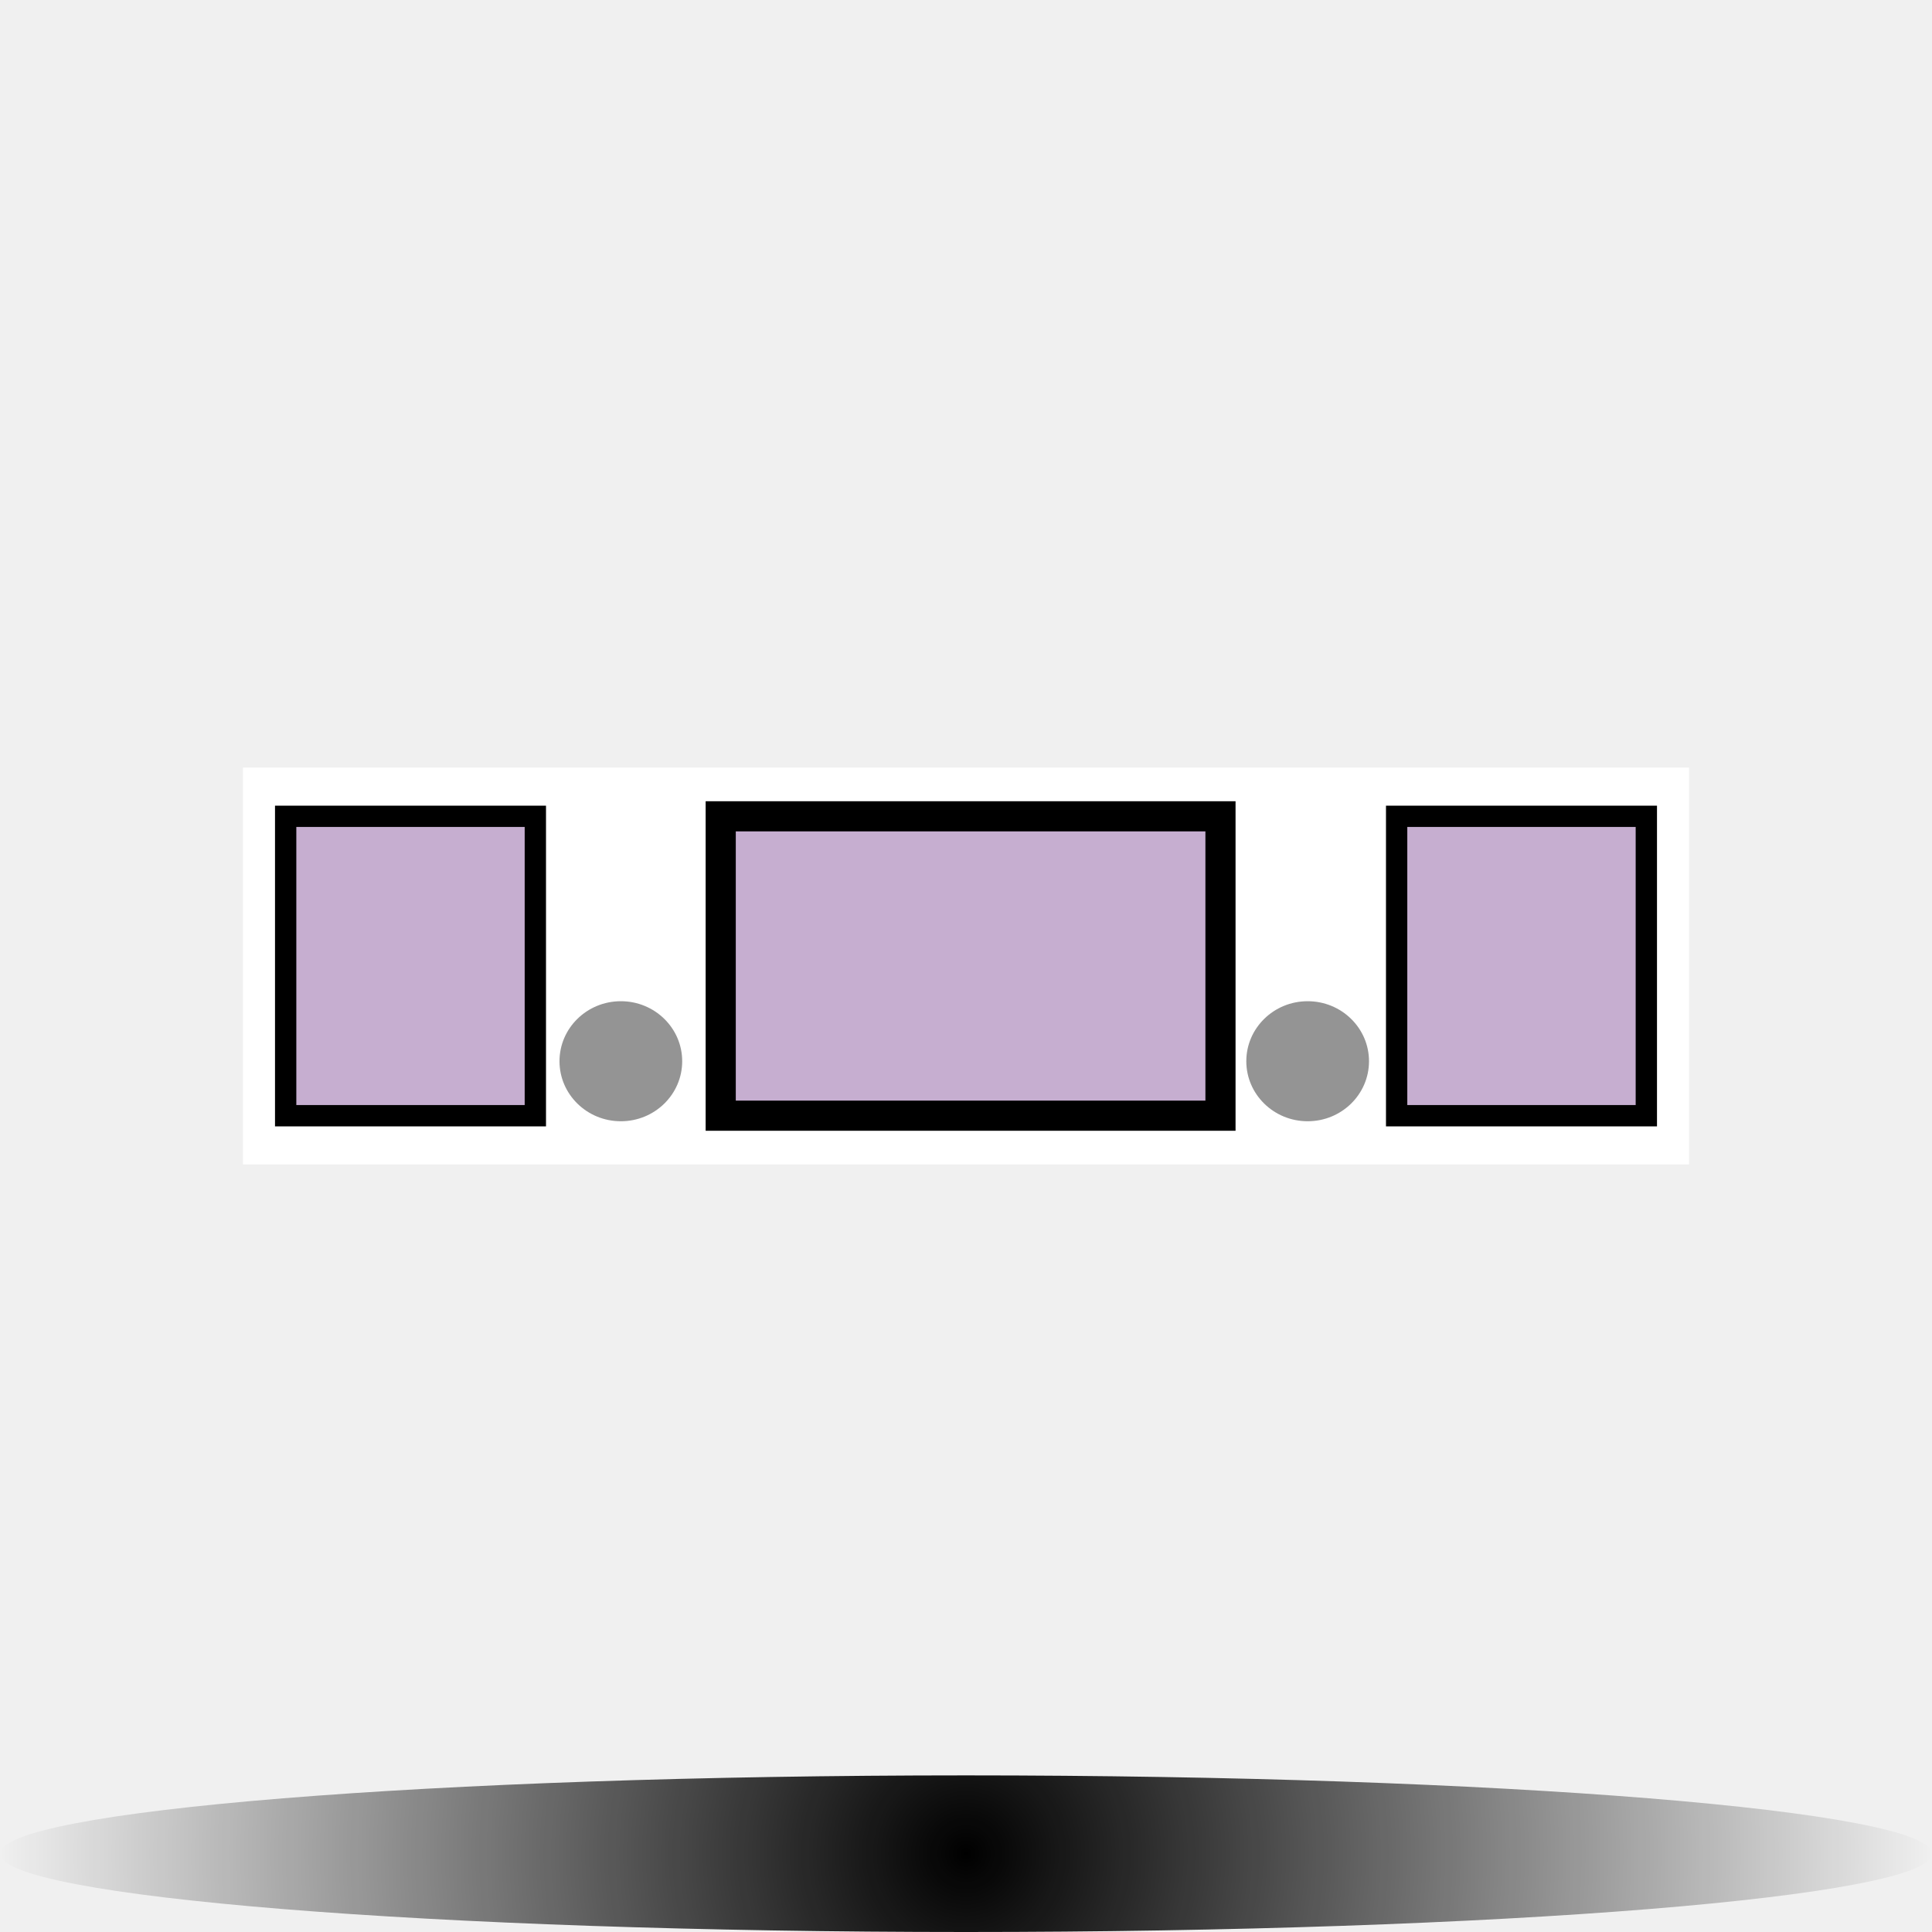
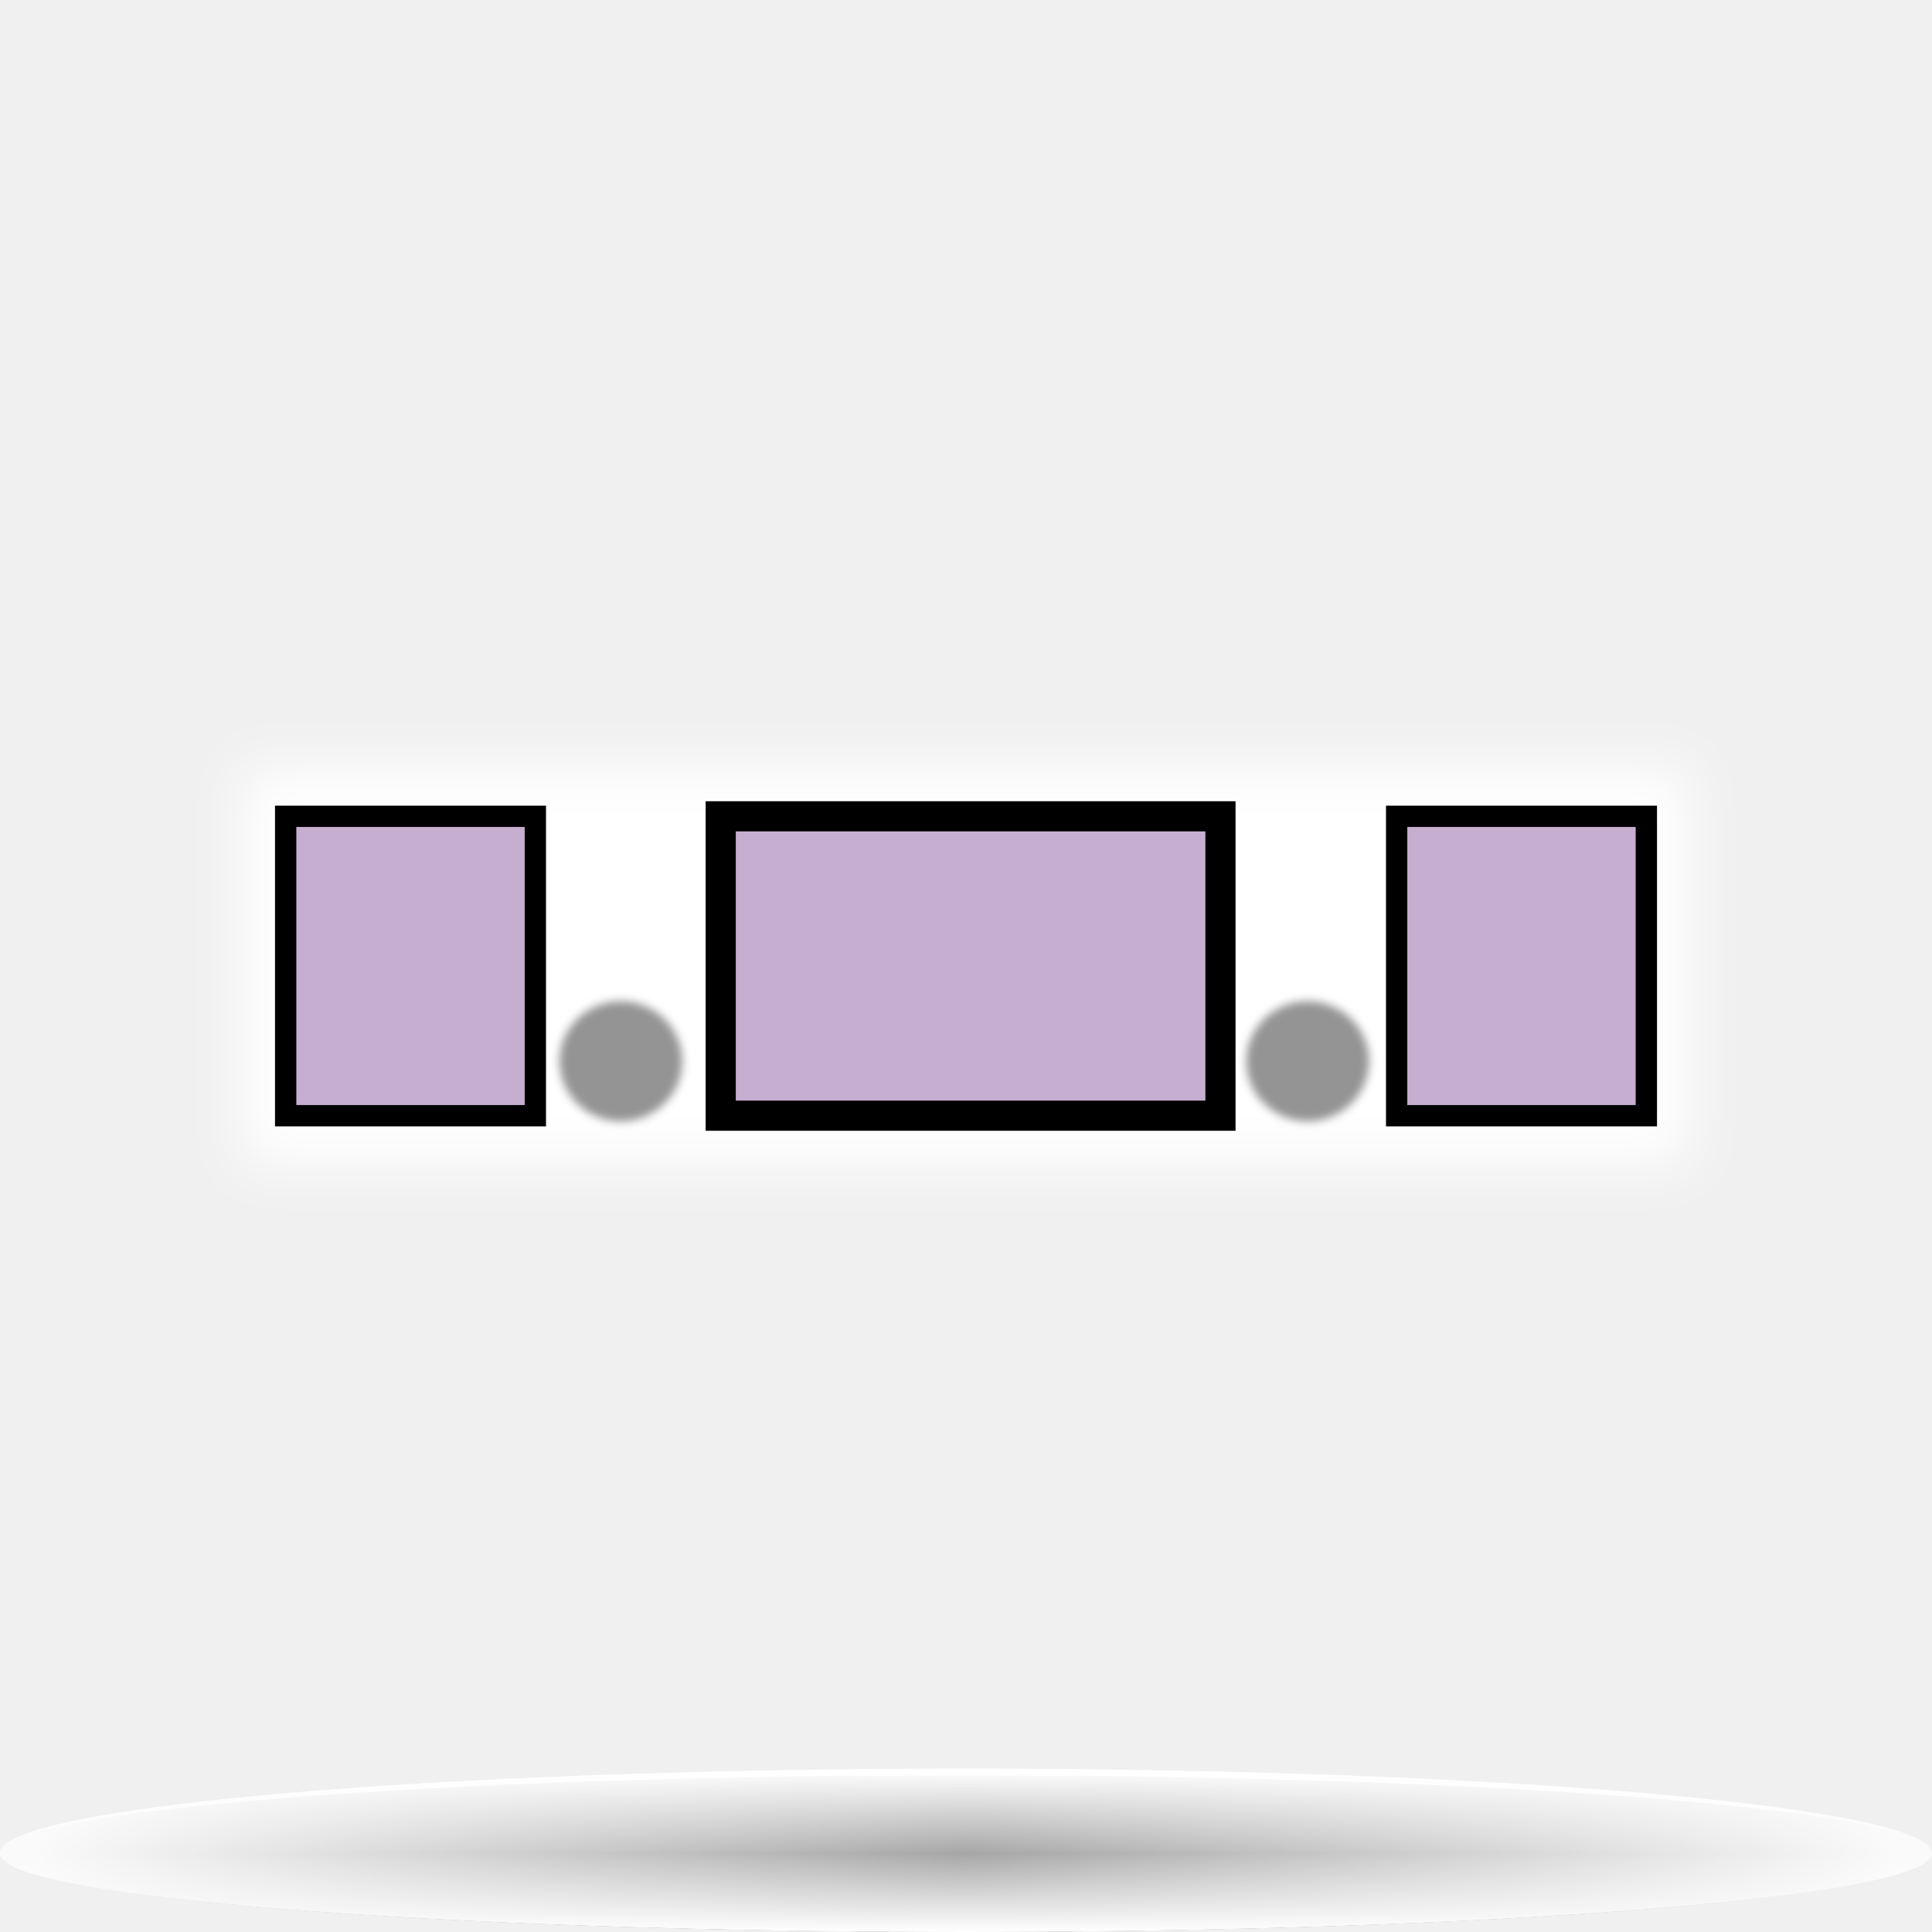
- <svg xmlns="http://www.w3.org/2000/svg" width="128px" height="128px">
-   <defs>
-     <radialGradient id="defitem0" gradientUnits="userSpaceOnUse" cx="64" cy="122.812" fx="64" fy="122.812" r="64">
-       <stop stop-color="#000000" offset="0" stop-opacity="1" />
-       <stop stop-color="#000000" offset="1" stop-opacity="0" />
+ <svg xmlns="http://www.w3.org/2000/svg" xmlns:xlink="http://www.w3.org/1999/xlink" version="1.0" width="128" height="128" id="svg1">
+   <defs id="defs3">
+     <filter x="-0.037" width="1.074" y="-0.135" height="1.27" id="filter3302">
+       <feGaussianBlur stdDeviation="3.543" id="feGaussianBlur3304" />
+     </filter>
+     <filter id="filter3385">
+       <feGaussianBlur stdDeviation="1.024" id="feGaussianBlur3387" />
+     </filter>
+     <filter id="filter3389">
+       <feGaussianBlur stdDeviation="1.024" id="feGaussianBlur3391" />
+     </filter>
+     <radialGradient cx="63.912" cy="115.709" r="63.912" fx="63.912" fy="115.709" id="radialGradient3336" xlink:href="#linearGradient3291" gradientUnits="userSpaceOnUse" gradientTransform="matrix(1,0,0,0.197802,0,92.82166)" />
+     <linearGradient id="linearGradient3291">
+       <stop id="stop3293" style="stop-color:#000000;stop-opacity:1" offset="0" />
+       <stop id="stop3295" style="stop-color:#000000;stop-opacity:0" offset="1" />
+     </linearGradient>
+     <radialGradient cx="63.912" cy="115.709" r="63.912" fx="63.912" fy="115.709" id="radialGradient2684" xlink:href="#linearGradient3291" gradientUnits="userSpaceOnUse" gradientTransform="matrix(1,0,0,0.197802,0,92.82166)" />
+     <radialGradient cx="63.912" cy="115.709" r="63.912" fx="63.912" fy="115.709" id="radialGradient2747" xlink:href="#linearGradient3291" gradientUnits="userSpaceOnUse" gradientTransform="matrix(1,0,0,0.197802,0,92.82166)" />
+     <radialGradient cx="63.912" cy="115.709" r="63.912" fx="63.912" fy="115.709" id="radialGradient2750" xlink:href="#linearGradient3291" gradientUnits="userSpaceOnUse" gradientTransform="matrix(1.001374,0,0,8.1173787e-2,-2.537654e-5,113.4194)" />
+     <linearGradient y2="122.232" x2="64.755" y1="116.609" x1="64.755" gradientUnits="userSpaceOnUse" id="defitem2">
+       <stop id="stop17" stop-opacity="1" offset="0" stop-color="#ffffff" />
+       <stop id="stop19" stop-opacity="0" offset="1" stop-color="#ffffff" />
+     </linearGradient>
+     <linearGradient y2="122.232" x2="64.755" y1="127.43" x1="64.755" gradientUnits="userSpaceOnUse" id="defitem1">
+       <stop id="stop12" stop-opacity="1" offset="0" stop-color="#ffffff" />
+       <stop id="stop14" stop-opacity="0" offset="1" stop-color="#ffffff" />
+     </linearGradient>
+     <radialGradient r="61.536" fy="122.232" fx="64.755" cy="122.232" cx="64.755" gradientUnits="userSpaceOnUse" id="defitem0">
+       <stop id="stop7" stop-opacity="1" offset="0" stop-color="#000000" />
+       <stop id="stop9" stop-opacity="0" offset="1" stop-color="#000000" />
+     </radialGradient>
+     <linearGradient y2="122.232" x2="64.755" y1="116.609" x1="64.755" gradientTransform="translate(-0.755169,0)" gradientUnits="userSpaceOnUse" id="linearGradient3247" xlink:href="#defitem2" />
+     <linearGradient y2="122.232" x2="64.755" y1="127.43" x1="64.755" gradientTransform="translate(-0.755169,0)" gradientUnits="userSpaceOnUse" id="linearGradient3245" xlink:href="#defitem1" />
+     <radialGradient r="61.536" fy="122.232" fx="64.755" cy="122.232" cx="64.755" gradientTransform="translate(-0.75517,0)" gradientUnits="userSpaceOnUse" id="radialGradient3243" xlink:href="#defitem0" />
+     <linearGradient y2="122.232" x2="64.755" y1="116.609" x1="64.755" gradientTransform="translate(-0.755169,0)" gradientUnits="userSpaceOnUse" id="linearGradient3234" xlink:href="#defitem2" />
+     <linearGradient y2="122.232" x2="64.755" y1="127.43" x1="64.755" gradientTransform="translate(-0.755169,0)" gradientUnits="userSpaceOnUse" id="linearGradient3232" xlink:href="#defitem1" />
+     <radialGradient r="61.536" fy="122.232" fx="64.755" cy="122.232" cx="64.755" gradientTransform="translate(-0.75517,0)" gradientUnits="userSpaceOnUse" id="radialGradient3230" xlink:href="#defitem0" />
+     <radialGradient gradientTransform="translate(-0.75517,0)" r="61.536" fy="122.232" fx="64.755" cy="122.232" cx="64.755" gradientUnits="userSpaceOnUse" id="radialGradient2728" xlink:href="#defitem0" />
+     <linearGradient gradientTransform="translate(-0.755169,0)" y2="122.232" x2="64.755" y1="127.43" x1="64.755" gradientUnits="userSpaceOnUse" id="linearGradient2726" xlink:href="#defitem1" />
+     <linearGradient gradientTransform="translate(-0.755169,0)" y2="122.232" x2="64.755" y1="116.609" x1="64.755" gradientUnits="userSpaceOnUse" id="linearGradient2724" xlink:href="#defitem2" />
+     <linearGradient y2="122.232" x2="64.755" y1="116.609" x1="64.755" gradientUnits="userSpaceOnUse" id="linearGradient2718">
+       <stop id="stop2720" stop-opacity="1" offset="0" stop-color="#ffffff" />
+       <stop id="stop2722" stop-opacity="0" offset="1" stop-color="#ffffff" />
+     </linearGradient>
+     <linearGradient y2="122.232" x2="64.755" y1="127.43" x1="64.755" gradientUnits="userSpaceOnUse" id="linearGradient2712">
+       <stop id="stop2714" stop-opacity="1" offset="0" stop-color="#ffffff" />
+       <stop id="stop2716" stop-opacity="0" offset="1" stop-color="#ffffff" />
+     </linearGradient>
+     <radialGradient r="61.536" fy="122.232" fx="64.755" cy="122.232" cx="64.755" gradientUnits="userSpaceOnUse" id="radialGradient2706">
+       <stop id="stop2708" stop-opacity="1" offset="0" stop-color="#000000" />
+       <stop id="stop2710" stop-opacity="0" offset="1" stop-color="#000000" />
    </radialGradient>
  </defs>
-   <g id="Layer">
-     <g id="layer1">
-       <path id="path3945" fill="#000000" d="" />
+   <g id="g2736">
+     <g id="g2738">
+       <path id="path2740" d="" style="fill:#000000" />
    </g>
-     <path id="path3081" fill="#000000" d="" />
-     <g id="layer2">
+     <path id="path2742" d="" style="fill:#000000" />
+     <g id="g2744" />
+     <g id="g2746" />
+     <g id="g2748" />
+     <g id="g2750">
+       <path id="path11266" d="" style="fill:#000000" />
    </g>
-     <g id="layer3">
+     <path id="path11268" d="" style="fill:#000000" />
+     <g id="g11270" />
+     <g id="g11272" />
+     <g id="g11274" />
+     <path id="path2757" d="" style="fill:#000000" />
+     <g id="g2759">
+       <path id="path2761" d="" style="fill:#000000" />
    </g>
-     <g id="layer4">
+     <path id="path2763" d="" style="fill:#000000" />
+     <g id="g2765" />
+     <g id="g2767" />
+     <g id="g2769" />
+     <path id="path2771" d="" style="fill:#000000" />
+     <g id="g2773" />
+     <g id="g2775" />
+     <g id="g2777" />
+     <g id="g2779" />
+     <g id="g2781" />
+     <g id="g2783" />
+     <g id="g2785">
+       <path id="path2787" d="" style="fill:#000000" />
    </g>
-     <g id="layer8">
-       <g id="g2425">
-         <path id="path3863" fill="#000000" stroke-width="0.5" d="" />
-         <g id="g3393">
-           <path fill="#ffffff" stroke-width="2" stroke-linecap="round" d="M16.099 77.143L16.099 50.857L111.901 50.857L111.901 77.143L16.099 77.143Z" fill-rule="evenodd" />
-           <path fill="#7c4693" fill-opacity="0.436" stroke="#000000" stroke-width="1.412" stroke-linecap="round" d="M35.468 73.918L18.926 73.918L18.926 54.082L35.468 54.082L35.468 73.918Z" />
-           <path fill="#7c4693" fill-opacity="0.436" stroke="#000000" stroke-width="1.997" stroke-linecap="round" d="M80.86 73.918L47.749 73.918L47.749 54.082L80.86 54.082L80.86 73.918Z" />
-           <path fill="#7c4693" fill-opacity="0.436" stroke="#000000" stroke-width="1.412" stroke-linecap="round" d="M109.074 73.918L92.531 73.918L92.531 54.082L109.074 54.082L109.074 73.918Z" />
-           <path id="path1445" fill="#000000" fill-opacity="0.42" stroke-width="1.203" d="M45.197 70.309C45.197 72.505 43.378 74.286 41.133 74.286C38.888 74.286 37.068 72.505 37.068 70.309C37.068 68.114 38.888 66.333 41.133 66.333C43.378 66.333 45.197 68.114 45.197 70.309Z" />
-           <path id="path1447" fill="#000000" fill-opacity="0.42" stroke-width="1.203" d="M90.7 70.309C90.7 72.505 88.881 74.286 86.636 74.286C84.391 74.286 82.571 72.505 82.571 70.309C82.571 68.114 84.391 66.333 86.636 66.333C88.881 66.333 90.7 68.114 90.7 70.309Z" />
-         </g>
+     <path id="path2789" d="" style="fill:#000000" />
+     <g id="g2791" />
+     <g id="g2793" />
+     <g id="g2795" />
+     <path id="path2797" d="" style="fill:#000000" />
+     <g id="g2799">
+       <path id="path2801" d="" style="fill:#000000" />
+     </g>
+     <path id="path2803" d="" style="fill:#000000" />
+     <g id="g2805" />
+     <g id="g2807" />
+     <g id="g2809" />
+     <path id="path2811" d="" style="fill:#000000" />
+     <g id="g2813" />
+     <g id="g2815" />
+     <g id="g2817" />
+     <g id="g2819" />
+     <g id="g2821" />
+     <g id="g2823" />
+     <g transform="translate(0,58.59)" id="g3236">
+       <g id="g3225" transform="translate(5e-7,-58.02)">
+         <path id="path1563" d="M 128,122.232 C 128,125.097 99.347,127.42 64,127.42 C 28.654,127.42 0,125.097 0,122.232 C 0,119.367 28.654,117.044 64,117.044 C 99.347,117.044 128,119.367 128,122.232 L 128,122.232 z" style="fill:url(#radialGradient3243);stroke-width:0;stroke-linecap:round;stroke-linejoin:round" />
+         <path id="path3251" d="M 128,122.232 L 0,122.232 C 0,125.103 28.654,127.43 64,127.43 C 99.347,127.43 128,125.103 128,122.232 L 128,122.232 z" style="fill:url(#linearGradient3245);stroke-width:0;stroke-linecap:round;stroke-linejoin:round" />
+         <path id="path2455" d="M 128,122.232 L 0,122.232 C 0,119.127 28.654,116.61 64,116.61 C 99.347,116.61 128,119.127 128,122.232 L 128,122.232 z" style="fill:url(#linearGradient3247);stroke-width:0;stroke-linecap:round;stroke-linejoin:round" />
      </g>
-       <g id="g11256">
-         <g id="g11258">
-           <path id="path11260" fill="#000000" d="" />
-         </g>
-         <path id="path11262" fill="#000000" d="" />
-         <g id="g11264">
-         </g>
-         <g id="g11266">
-         </g>
-         <g id="g11268">
-         </g>
-         <g id="g11270">
-           <path id="path2167" fill="#000000" d="" />
-           <g id="g3036">
-             <path id="path4922" fill="#000000" d="" />
-           </g>
-           <path id="path4924" fill="#000000" d="" />
-           <g id="g4926">
-           </g>
-           <g id="g4928">
-           </g>
-           <g id="g4930">
-           </g>
-           <path id="path10095" fill="#000000" d="" />
-           <path id="path2276" fill="#ffffff" fill-opacity="0.757" stroke-width="0.5" stroke-linecap="round" stroke-linejoin="round" d="M72.741 -13.855L72.741 -16.649L72.741 -13.855Z" />
-           <path id="path2191" fill="#ffffff" fill-opacity="0.757" stroke-width="0.5" stroke-linecap="round" stroke-linejoin="round" d="M367.351 -76.046L367.351 -78.84L367.351 -76.046Z" />
-           <path id="path2985" fill="#ffffff" fill-opacity="0.757" stroke-width="0.5" stroke-linecap="round" stroke-linejoin="round" d="M210.342 -145.681L210.342 -148.475L210.342 -145.681Z" />
-           <path id="path3206" fill="#ffffff" fill-opacity="0.757" stroke-width="0.5" stroke-linecap="round" stroke-linejoin="round" d="M90.84 -232.311L90.84 -235.106L90.84 -232.311Z" />
-           <g id="g2878">
-           </g>
-           <g id="g4938">
-           </g>
-           <path id="path3946" fill="#ffffff" fill-opacity="0.757" stroke-width="0.5" stroke-linecap="round" stroke-linejoin="round" d="M337.432 -166.556L337.432 -169.35L337.432 -166.556Z" />
-           <path id="path1561" fill="#ffffff" fill-opacity="0.757" stroke-width="0.5" stroke-linecap="round" stroke-linejoin="round" d="M244.807 -92.662L244.807 -94.189L244.807 -92.662Z" />
-           <path fill="#ffffff" stroke-width="3.632" stroke-linecap="round" stroke-linejoin="round" d="M187.322 -149.262L187.322 -149.262L188.322 -149.262L188.322 -149.262L187.322 -149.262Z" />
-           <path fill="#ffffff" stroke-width="3.632" stroke-linecap="round" stroke-linejoin="round" d="M152.196 -176.79L152.196 -176.79L153.196 -176.79L153.196 -176.79L152.196 -176.79Z" />
-           <path id="path2494" fill="#ffffff" fill-opacity="0.757" stroke-width="0.5" stroke-linecap="round" stroke-linejoin="round" d="M-6.742 -250.006L-6.742 -252.8L-6.742 -250.006Z" />
-           <g id="g4640">
-           </g>
-           <g id="g4646">
-           </g>
-           <g id="g4730">
-           </g>
-           <g id="g4748">
-           </g>
-           <g id="g12948">
-             <path id="path12950" fill="#000000" d="" />
-           </g>
-           <path id="path12952" fill="#000000" d="" />
-           <g id="g12954">
-           </g>
-           <g id="g12956">
-           </g>
-           <g id="g12958">
-           </g>
-           <path id="path12983" fill="#000000" d="" />
-           <g id="g12985">
-             <path id="path12987" fill="#000000" d="" />
-           </g>
-           <path id="path12989" fill="#000000" d="" />
-           <g id="g12991">
-           </g>
-           <g id="g12993">
-           </g>
-           <g id="g12995">
-           </g>
-           <path id="path12997" fill="#000000" d="" />
-           <path id="path12999" fill="#ffffff" fill-opacity="0.757" stroke-width="0.5" stroke-linecap="round" stroke-linejoin="round" d="M215.711 -25.95L215.711 -28.745L215.711 -25.95Z" />
-           <path id="path13001" fill="#ffffff" fill-opacity="0.757" stroke-width="0.5" stroke-linecap="round" stroke-linejoin="round" d="M510.32 -88.141L510.32 -90.936L510.32 -88.141Z" />
-           <path id="path13003" fill="#ffffff" fill-opacity="0.757" stroke-width="0.5" stroke-linecap="round" stroke-linejoin="round" d="M353.312 -157.776L353.312 -160.571L353.312 -157.776Z" />
-           <path id="path13005" fill="#ffffff" fill-opacity="0.757" stroke-width="0.5" stroke-linecap="round" stroke-linejoin="round" d="M233.81 -244.407L233.81 -247.201L233.81 -244.407Z" />
-           <g id="g13007">
-           </g>
-           <g id="g13009">
-           </g>
-           <path id="path13011" fill="#ffffff" fill-opacity="0.757" stroke-width="0.5" stroke-linecap="round" stroke-linejoin="round" d="M480.401 -178.651L480.401 -181.446L480.401 -178.651Z" />
-           <path id="path13013" fill="#ffffff" fill-opacity="0.757" stroke-width="0.5" stroke-linecap="round" stroke-linejoin="round" d="M387.777 -104.758L387.777 -106.285L387.777 -104.758Z" />
-           <path fill="#ffffff" stroke-width="3.632" stroke-linecap="round" stroke-linejoin="round" d="M330.292 -161.358L330.292 -161.358L331.292 -161.358L331.292 -161.358L330.292 -161.358Z" />
-           <path fill="#ffffff" stroke-width="3.632" stroke-linecap="round" stroke-linejoin="round" d="M295.165 -188.885L295.165 -188.885L296.165 -188.885L296.165 -188.885L295.165 -188.885Z" />
-           <path id="path13019" fill="#ffffff" fill-opacity="0.757" stroke-width="0.5" stroke-linecap="round" stroke-linejoin="round" d="M136.228 -262.101L136.228 -264.896L136.228 -262.101Z" />
-           <g id="g13021">
-           </g>
-           <g id="g13023">
-           </g>
-           <g id="g13025">
-           </g>
-           <g id="g13027">
-           </g>
-           <path id="path4226" fill="#ffffff" fill-opacity="0.757" stroke-width="0.5" stroke-linecap="round" stroke-linejoin="round" d="M405.442 25.175L405.442 22.38L405.442 25.175Z" />
-           <path id="path1563" fill="url(#defitem0)" stroke-width="0" stroke-linecap="round" stroke-linejoin="round" d="M128 122.812C128 125.677 99.346 128 64 128C28.654 128 -2.53882e-05 125.677 -2.53765e-05 122.812C-2.53882e-05 119.947 28.654 117.624 64 117.624C99.346 117.624 128 119.947 128 122.812L128 122.812Z" />
-         </g>
-       </g>
+       <path style="opacity:0.65;fill:#ffffff;fill-opacity:1;stroke-width:0;stroke-linecap:round;stroke-linejoin:round" d="M 64,58.594 C 29.758,58.594 1.777,60.936 0.062,63.906 C 0,64 -7.5e-07,64.124 -7.5e-07,64.219 C -7.5e-07,64.398 0.094,64.544 0.312,64.719 C 0.425,64.812 0.547,64.909 0.719,65 C 1.852,65.601 4.27,66.173 7.719,66.688 C 9.689,66.982 11.985,67.243 14.594,67.5 C 18.507,67.884 23.112,68.22 28.219,68.5 C 33.326,68.78 38.957,69.004 44.969,69.156 C 50.981,69.308 57.373,69.406 64,69.406 C 70.627,69.406 77.019,69.308 83.031,69.156 C 89.043,69.004 94.674,68.78 99.781,68.5 C 104.888,68.22 109.462,67.884 113.375,67.5 C 115.984,67.243 118.311,66.982 120.281,66.688 C 123.73,66.173 126.117,65.601 127.25,65 C 127.422,64.909 127.544,64.812 127.656,64.719 C 127.766,64.632 127.851,64.557 127.906,64.469 C 127.962,64.38 128,64.308 128,64.219 C 128,64.124 127.969,64 127.906,63.906 C 126.192,60.936 98.242,58.594 64,58.594 z" id="path2440" />
    </g>
  </g>
+   <g id="layer1" style="opacity:1;display:inline">
+     <path d="" id="path3945" style="opacity:1" />
+   </g>
+   <path d="" id="path3081" />
+   <g id="layer2" style="display:inline" />
+   <g id="layer3" style="display:inline" />
+   <g id="layer4" style="opacity:1;display:inline" />
+   <g transform="matrix(0.5,0,0,0.5,1.125229,-18.01206)" id="g2425">
+     <path d="" id="path3863" />
+     <g id="g3393">
+       <rect width="191.603" height="52.573" x="29.948" y="137.738" id="rect1435" style="fill:#ffffff;fill-opacity:1;fill-rule:evenodd;stroke-width:4;stroke-linecap:round;stroke-miterlimit:4;stroke-dasharray:none;stroke-opacity:1;filter:url(#filter3302)" />
+       <rect width="39.673" height="33.086" x="-183.861" y="35.601" transform="matrix(0,-1,1,0,0,0)" id="rect1439" style="fill:#7d4694;fill-opacity:0.436;stroke:#000000;stroke-width:2.823;stroke-linecap:round;stroke-miterlimit:4;stroke-dasharray:none;stroke-opacity:1" />
+       <rect width="39.673" height="66.22" x="-183.861" y="93.249" transform="matrix(0,-1,1,0,0,0)" id="rect1441" style="fill:#7d4694;fill-opacity:0.436;stroke:#000000;stroke-width:3.994;stroke-linecap:round;stroke-miterlimit:4;stroke-dasharray:none;stroke-opacity:1" />
+       <rect width="39.673" height="33.086" x="-183.861" y="182.813" transform="matrix(0,-1,1,0,0,0)" id="rect1443" style="fill:#7d4694;fill-opacity:0.436;stroke:#000000;stroke-width:2.823;stroke-linecap:round;stroke-miterlimit:4;stroke-dasharray:none;stroke-opacity:1" />
+       <path d="M 392.024,131.63 C 392.024,139.016 386.036,145.003 378.651,145.003 C 371.265,145.003 365.278,139.016 365.278,131.63 C 365.278,124.244 371.265,118.257 378.651,118.257 C 386.036,118.257 392.024,124.244 392.024,131.63 z" transform="matrix(0.6078733,0,0,0.5946481,-150.1566,98.36969)" id="path1445" style="fill:#000000;fill-opacity:0.42;stroke:none;stroke-width:4;stroke-miterlimit:4;stroke-dasharray:none;stroke-opacity:1;filter:url(#filter3389)" />
+       <path d="M 392.024,131.63 C 392.024,139.016 386.036,145.003 378.651,145.003 C 371.265,145.003 365.278,139.016 365.278,131.63 C 365.278,124.244 371.265,118.257 378.651,118.257 C 386.036,118.257 392.024,124.244 392.024,131.63 z" transform="matrix(0.6078733,0,0,0.5946481,-59.15047,98.36969)" id="path1447" style="fill:#000000;fill-opacity:0.42;stroke:none;stroke-width:4;stroke-miterlimit:4;stroke-dasharray:none;stroke-opacity:1;filter:url(#filter3385)" />
+     </g>
+   </g>
+   <g transform="translate(-1.677587e-6,0.3273622)" id="g11258" style="display:inline">
+     <path d="" id="path11260" style="opacity:1" />
+   </g>
+   <path d="" id="path11262" />
+   <g transform="translate(-1.677587e-6,0.3273622)" id="g11264" style="display:inline" />
+   <g transform="translate(-1.677587e-6,0.3273622)" id="g11266" style="display:inline" />
+   <g transform="translate(-1.677587e-6,0.3273622)" id="g11268" style="display:inline" />
+   <path d="" id="path2167" />
+   <g transform="translate(78.07065,-42.65756)" id="g3036" style="display:inline">
+     <path d="" id="path4922" style="opacity:1" />
+   </g>
+   <path d="" id="path4924" />
+   <g transform="translate(78.07065,-42.65756)" id="g4926" style="display:inline" />
+   <g transform="translate(78.07065,-42.65756)" id="g4928" style="display:inline" />
+   <g transform="translate(78.07065,-42.65756)" id="g4930" style="display:inline" />
+   <path d="" id="path10095" />
+   <g transform="translate(273.7917,-87.72934)" id="g2878" style="display:inline" />
+   <g transform="translate(273.7917,-87.72934)" id="g4938" style="display:inline" />
+   <rect width="1" height="0" x="187.322" y="-149.262" id="rect1327" style="opacity:0.578;fill:#ffffff;fill-opacity:1;fill-rule:nonzero;stroke:none;stroke-width:3.632;stroke-linecap:round;stroke-linejoin:round;stroke-miterlimit:4;stroke-dasharray:none;stroke-dashoffset:4;stroke-opacity:1" />
+   <rect width="1" height="0" x="152.196" y="-176.79" id="rect2482" style="opacity:0.578;fill:#ffffff;fill-opacity:1;fill-rule:nonzero;stroke:none;stroke-width:3.632;stroke-linecap:round;stroke-linejoin:round;stroke-miterlimit:4;stroke-dasharray:none;stroke-dashoffset:4;stroke-opacity:1" />
+   <g transform="matrix(-0.782995,0,0,0.650879,-2329.601,436.5119)" id="g4640" style="opacity:0.402" />
+   <g transform="matrix(-0.782995,0,0,0.650879,-2329.601,436.5119)" id="g4646" style="opacity:0.402" />
+   <g transform="matrix(1,0,0,0.650879,871.3626,443.8397)" id="g4730" style="opacity:0.402" />
+   <g transform="matrix(1,0,0,0.650879,871.3626,443.8397)" id="g4748" style="opacity:0.402" />
+   <g transform="translate(142.9694,-11.76839)" id="g12948" style="display:inline">
+     <path d="" id="path12950" style="opacity:1" />
+   </g>
+   <path d="" id="path12952" />
+   <g transform="translate(142.9694,-11.76839)" id="g12954" style="display:inline" />
+   <g transform="translate(142.9694,-11.76839)" id="g12956" style="display:inline" />
+   <g transform="translate(142.9694,-11.76839)" id="g12958" style="display:inline" />
+   <path d="" id="path12983" />
+   <g transform="translate(221.0401,-54.75331)" id="g12985" style="display:inline">
+     <path d="" id="path12987" style="opacity:1" />
+   </g>
+   <path d="" id="path12989" />
+   <g transform="translate(221.0401,-54.75331)" id="g12991" style="display:inline" />
+   <g transform="translate(221.0401,-54.75331)" id="g12993" style="display:inline" />
+   <g transform="translate(221.0401,-54.75331)" id="g12995" style="display:inline" />
+   <path d="" id="path12997" />
+   <g transform="translate(416.7612,-99.82509)" id="g13007" style="display:inline" />
+   <g transform="translate(416.7612,-99.82509)" id="g13009" style="display:inline" />
+   <rect width="1" height="0" x="330.292" y="-161.358" id="rect13015" style="opacity:0.578;fill:#ffffff;fill-opacity:1;fill-rule:nonzero;stroke:none;stroke-width:3.632;stroke-linecap:round;stroke-linejoin:round;stroke-miterlimit:4;stroke-dasharray:none;stroke-dashoffset:4;stroke-opacity:1" />
+   <rect width="1" height="0" x="295.165" y="-188.885" id="rect13017" style="opacity:0.578;fill:#ffffff;fill-opacity:1;fill-rule:nonzero;stroke:none;stroke-width:3.632;stroke-linecap:round;stroke-linejoin:round;stroke-miterlimit:4;stroke-dasharray:none;stroke-dashoffset:4;stroke-opacity:1" />
+   <g transform="matrix(-0.782995,0,0,0.650879,-2186.631,424.4162)" id="g13021" style="opacity:0.402" />
+   <g transform="matrix(-0.782995,0,0,0.650879,-2186.631,424.4162)" id="g13023" style="opacity:0.402" />
+   <g transform="matrix(1,0,0,0.650879,1014.332,431.744)" id="g13025" style="opacity:0.402" />
+   <g transform="matrix(1,0,0,0.650879,1014.332,431.744)" id="g13027" style="opacity:0.402" />
</svg>
